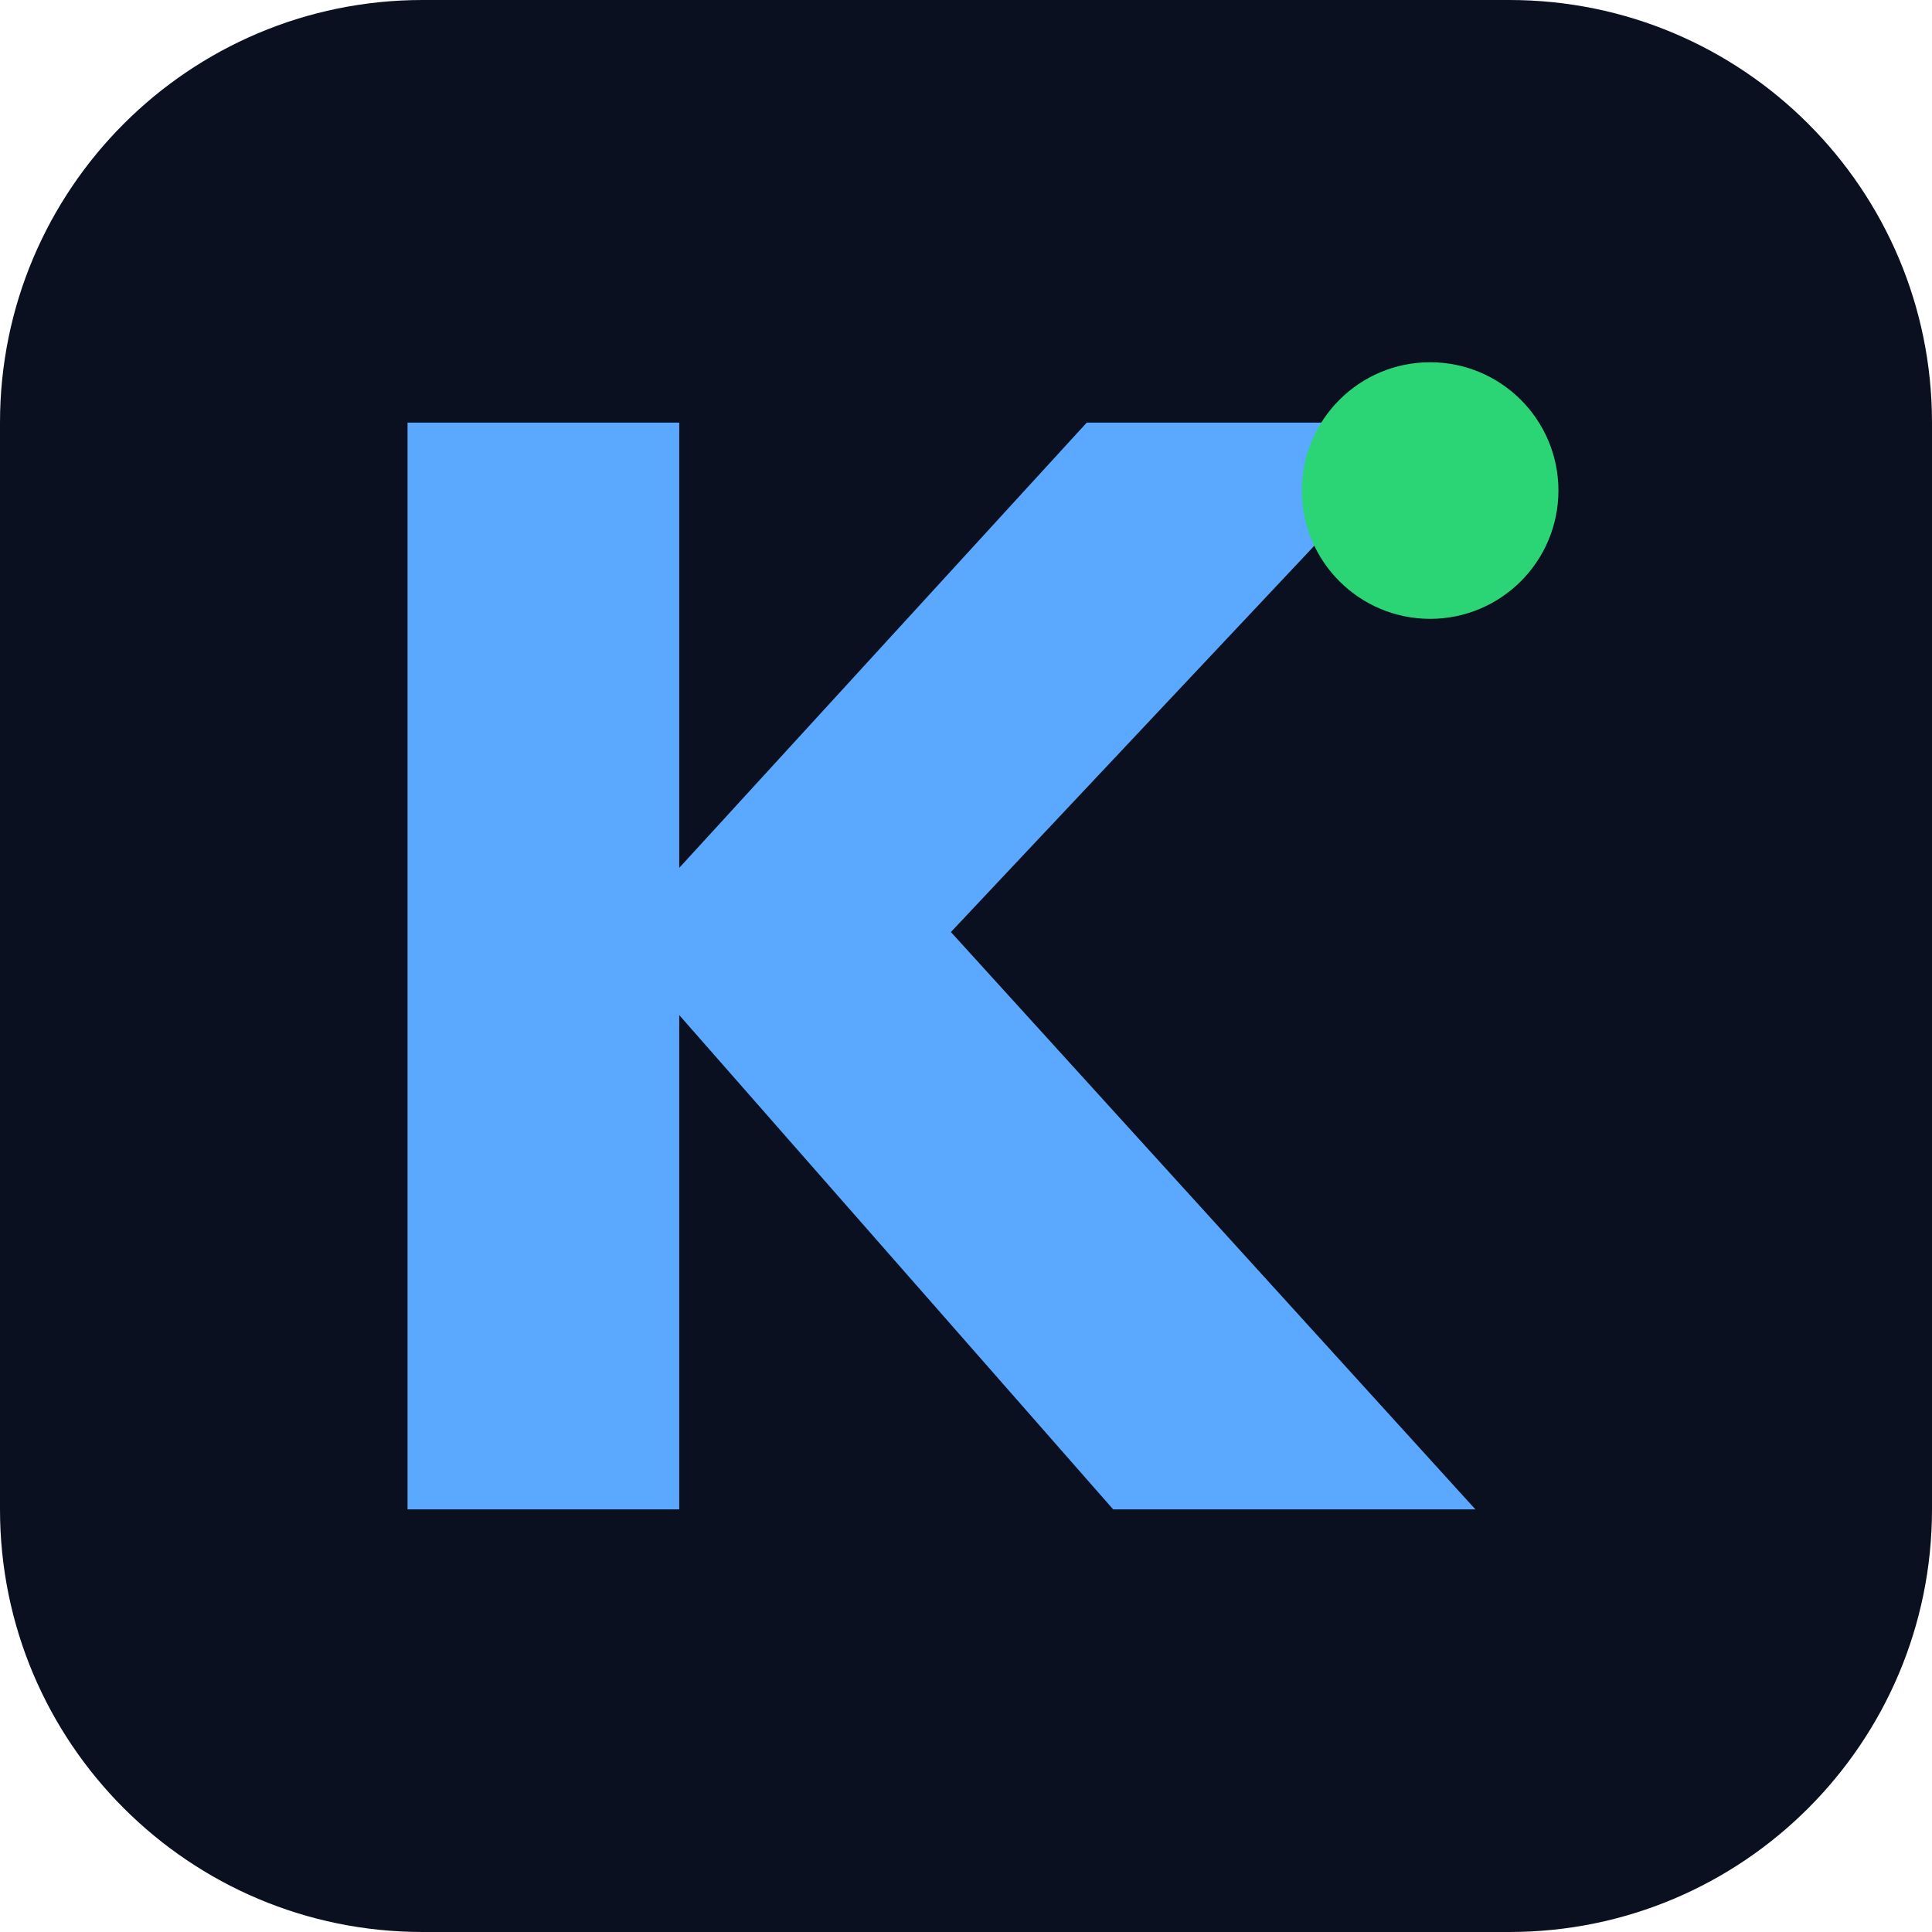
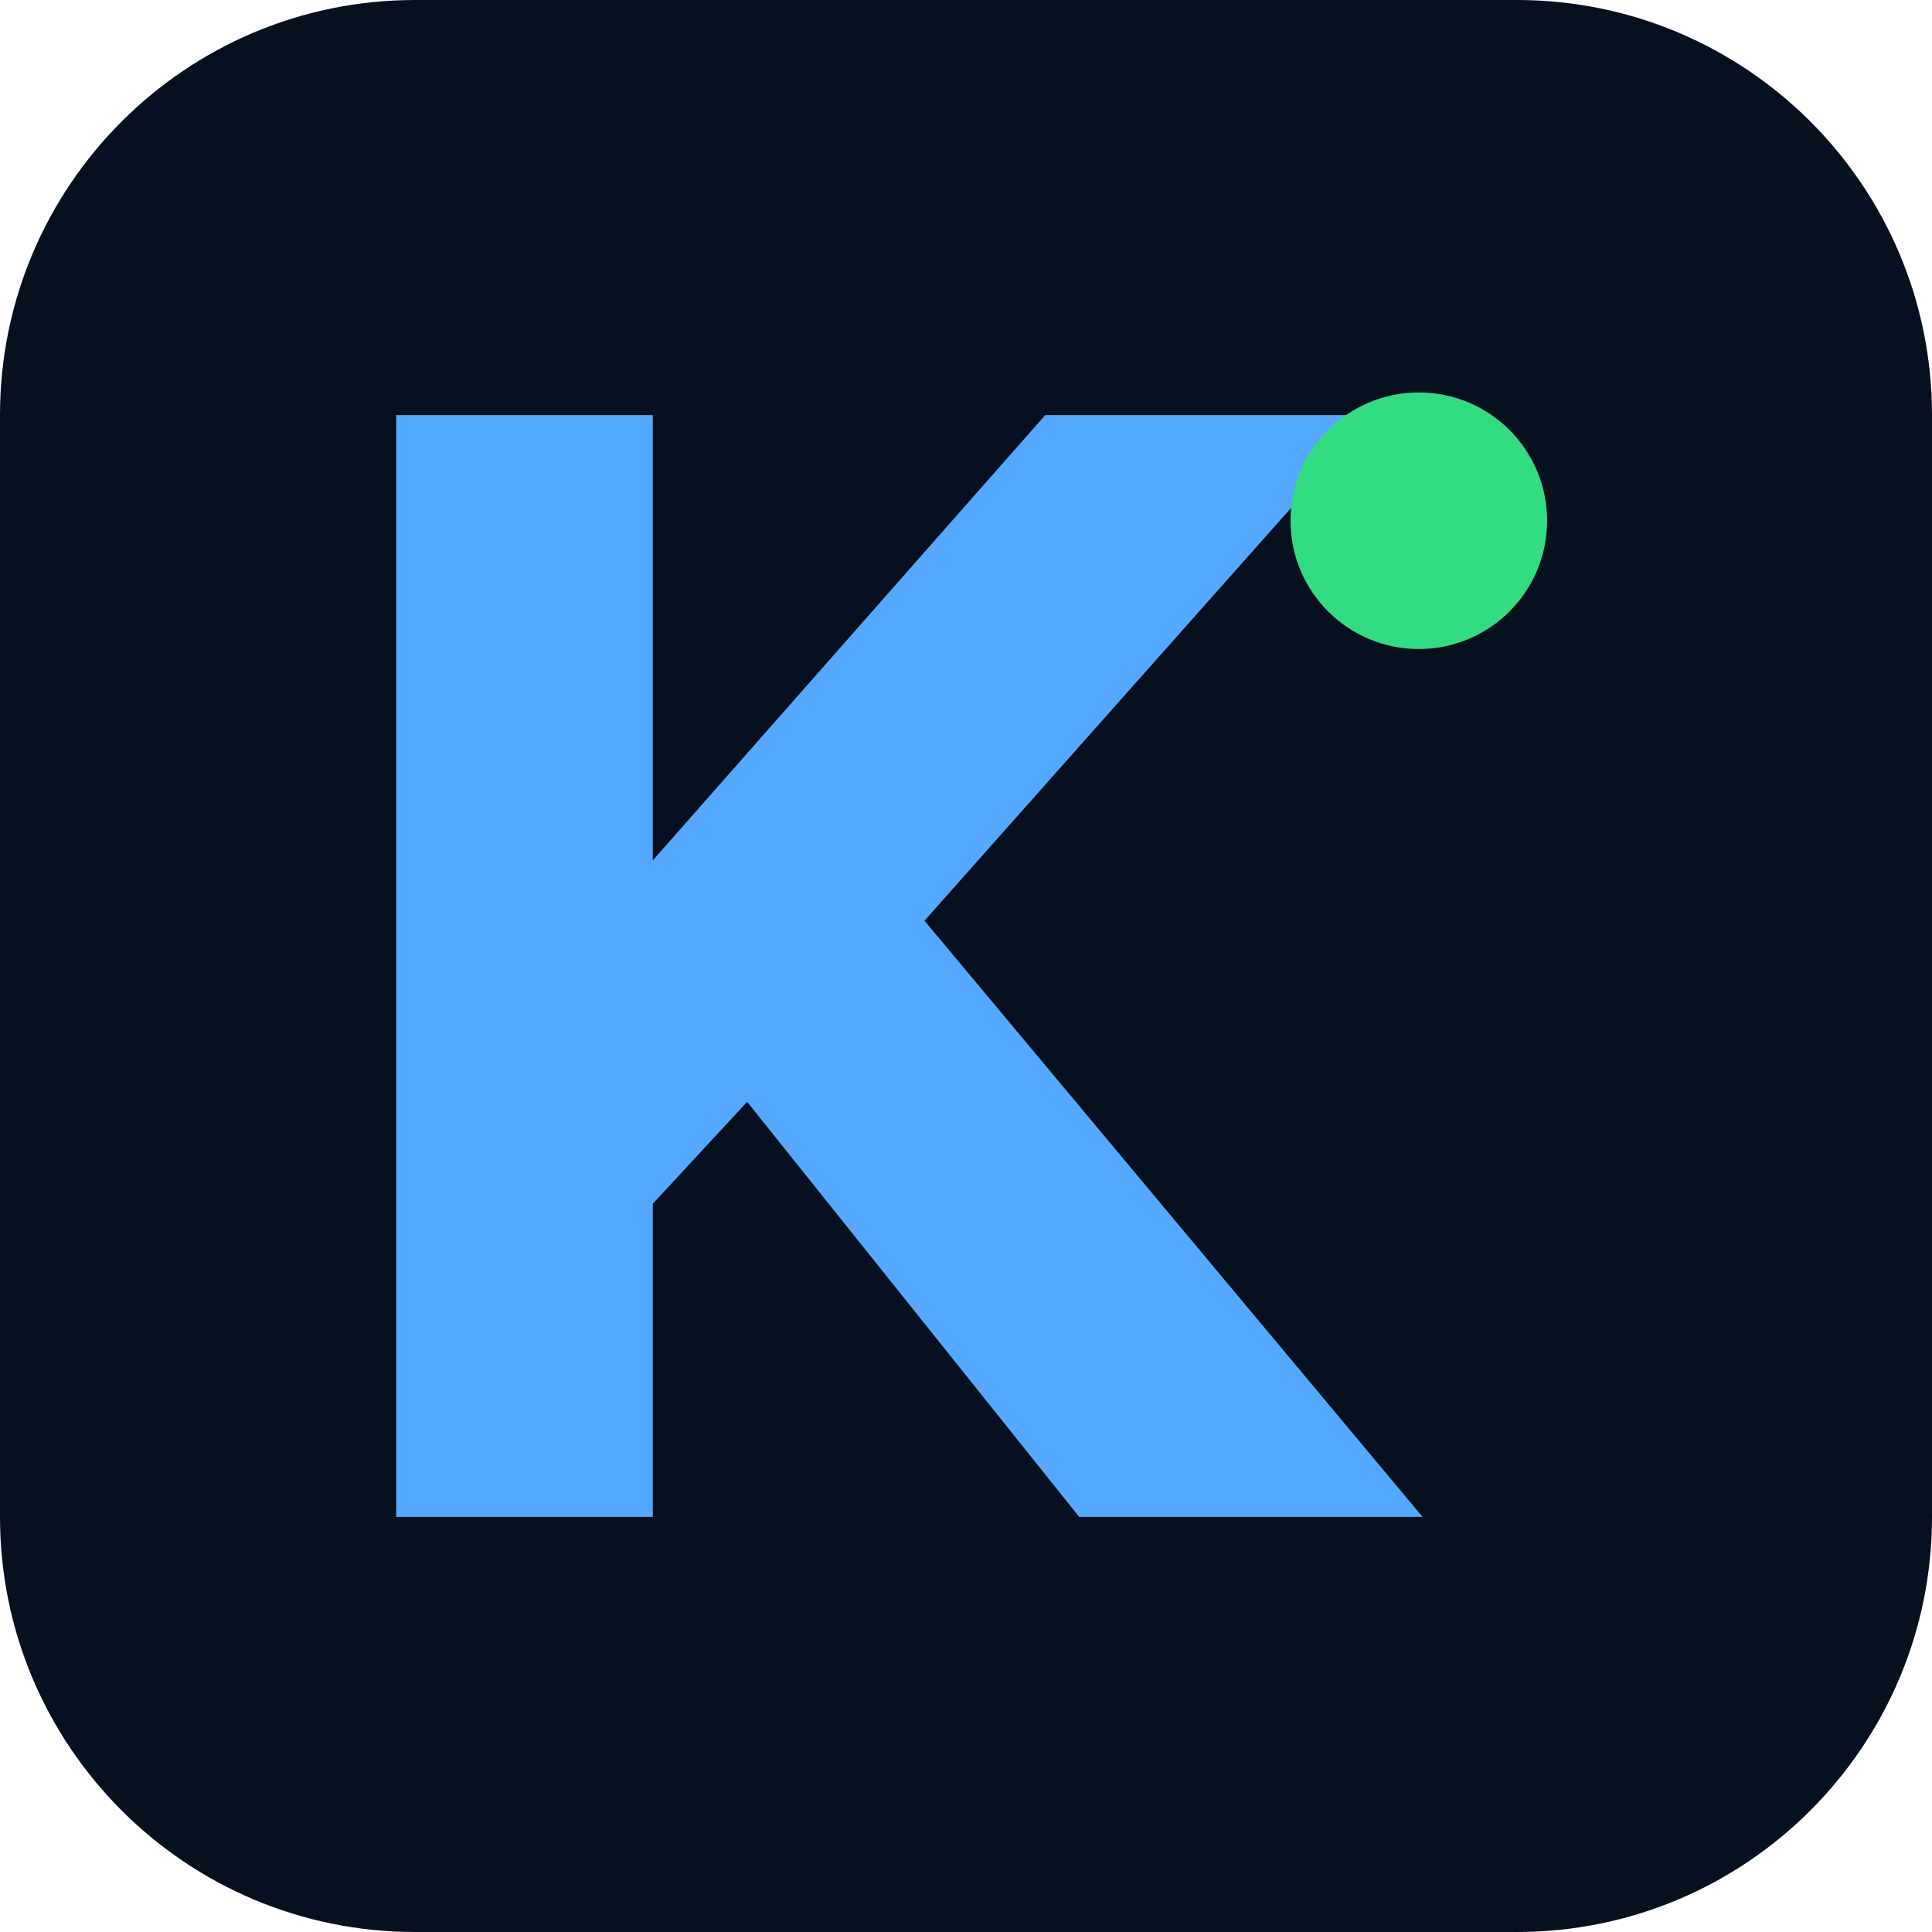
<svg xmlns="http://www.w3.org/2000/svg" viewBox="0 0 512 512">
-   <rect width="512" height="512" rx="112" fill="#0b1020" />
-   <path d="M108 112h72v118l108-118h91L252 247l139 153h-96L180 269v131h-72z" fill="#5aa8ff" />
-   <circle cx="379" cy="130" r="34" fill="#2bd576" />
+   <rect width="512" height="512" rx="110" fill="#07101f" />
+   <path d="M105 110h68v118l104-118h87L245 244l132 158h-91L198 292l-25 27v83h-68z" fill="#55a8ff" />
+   <circle cx="376" cy="138" r="34" fill="#31dc83" />
</svg>
